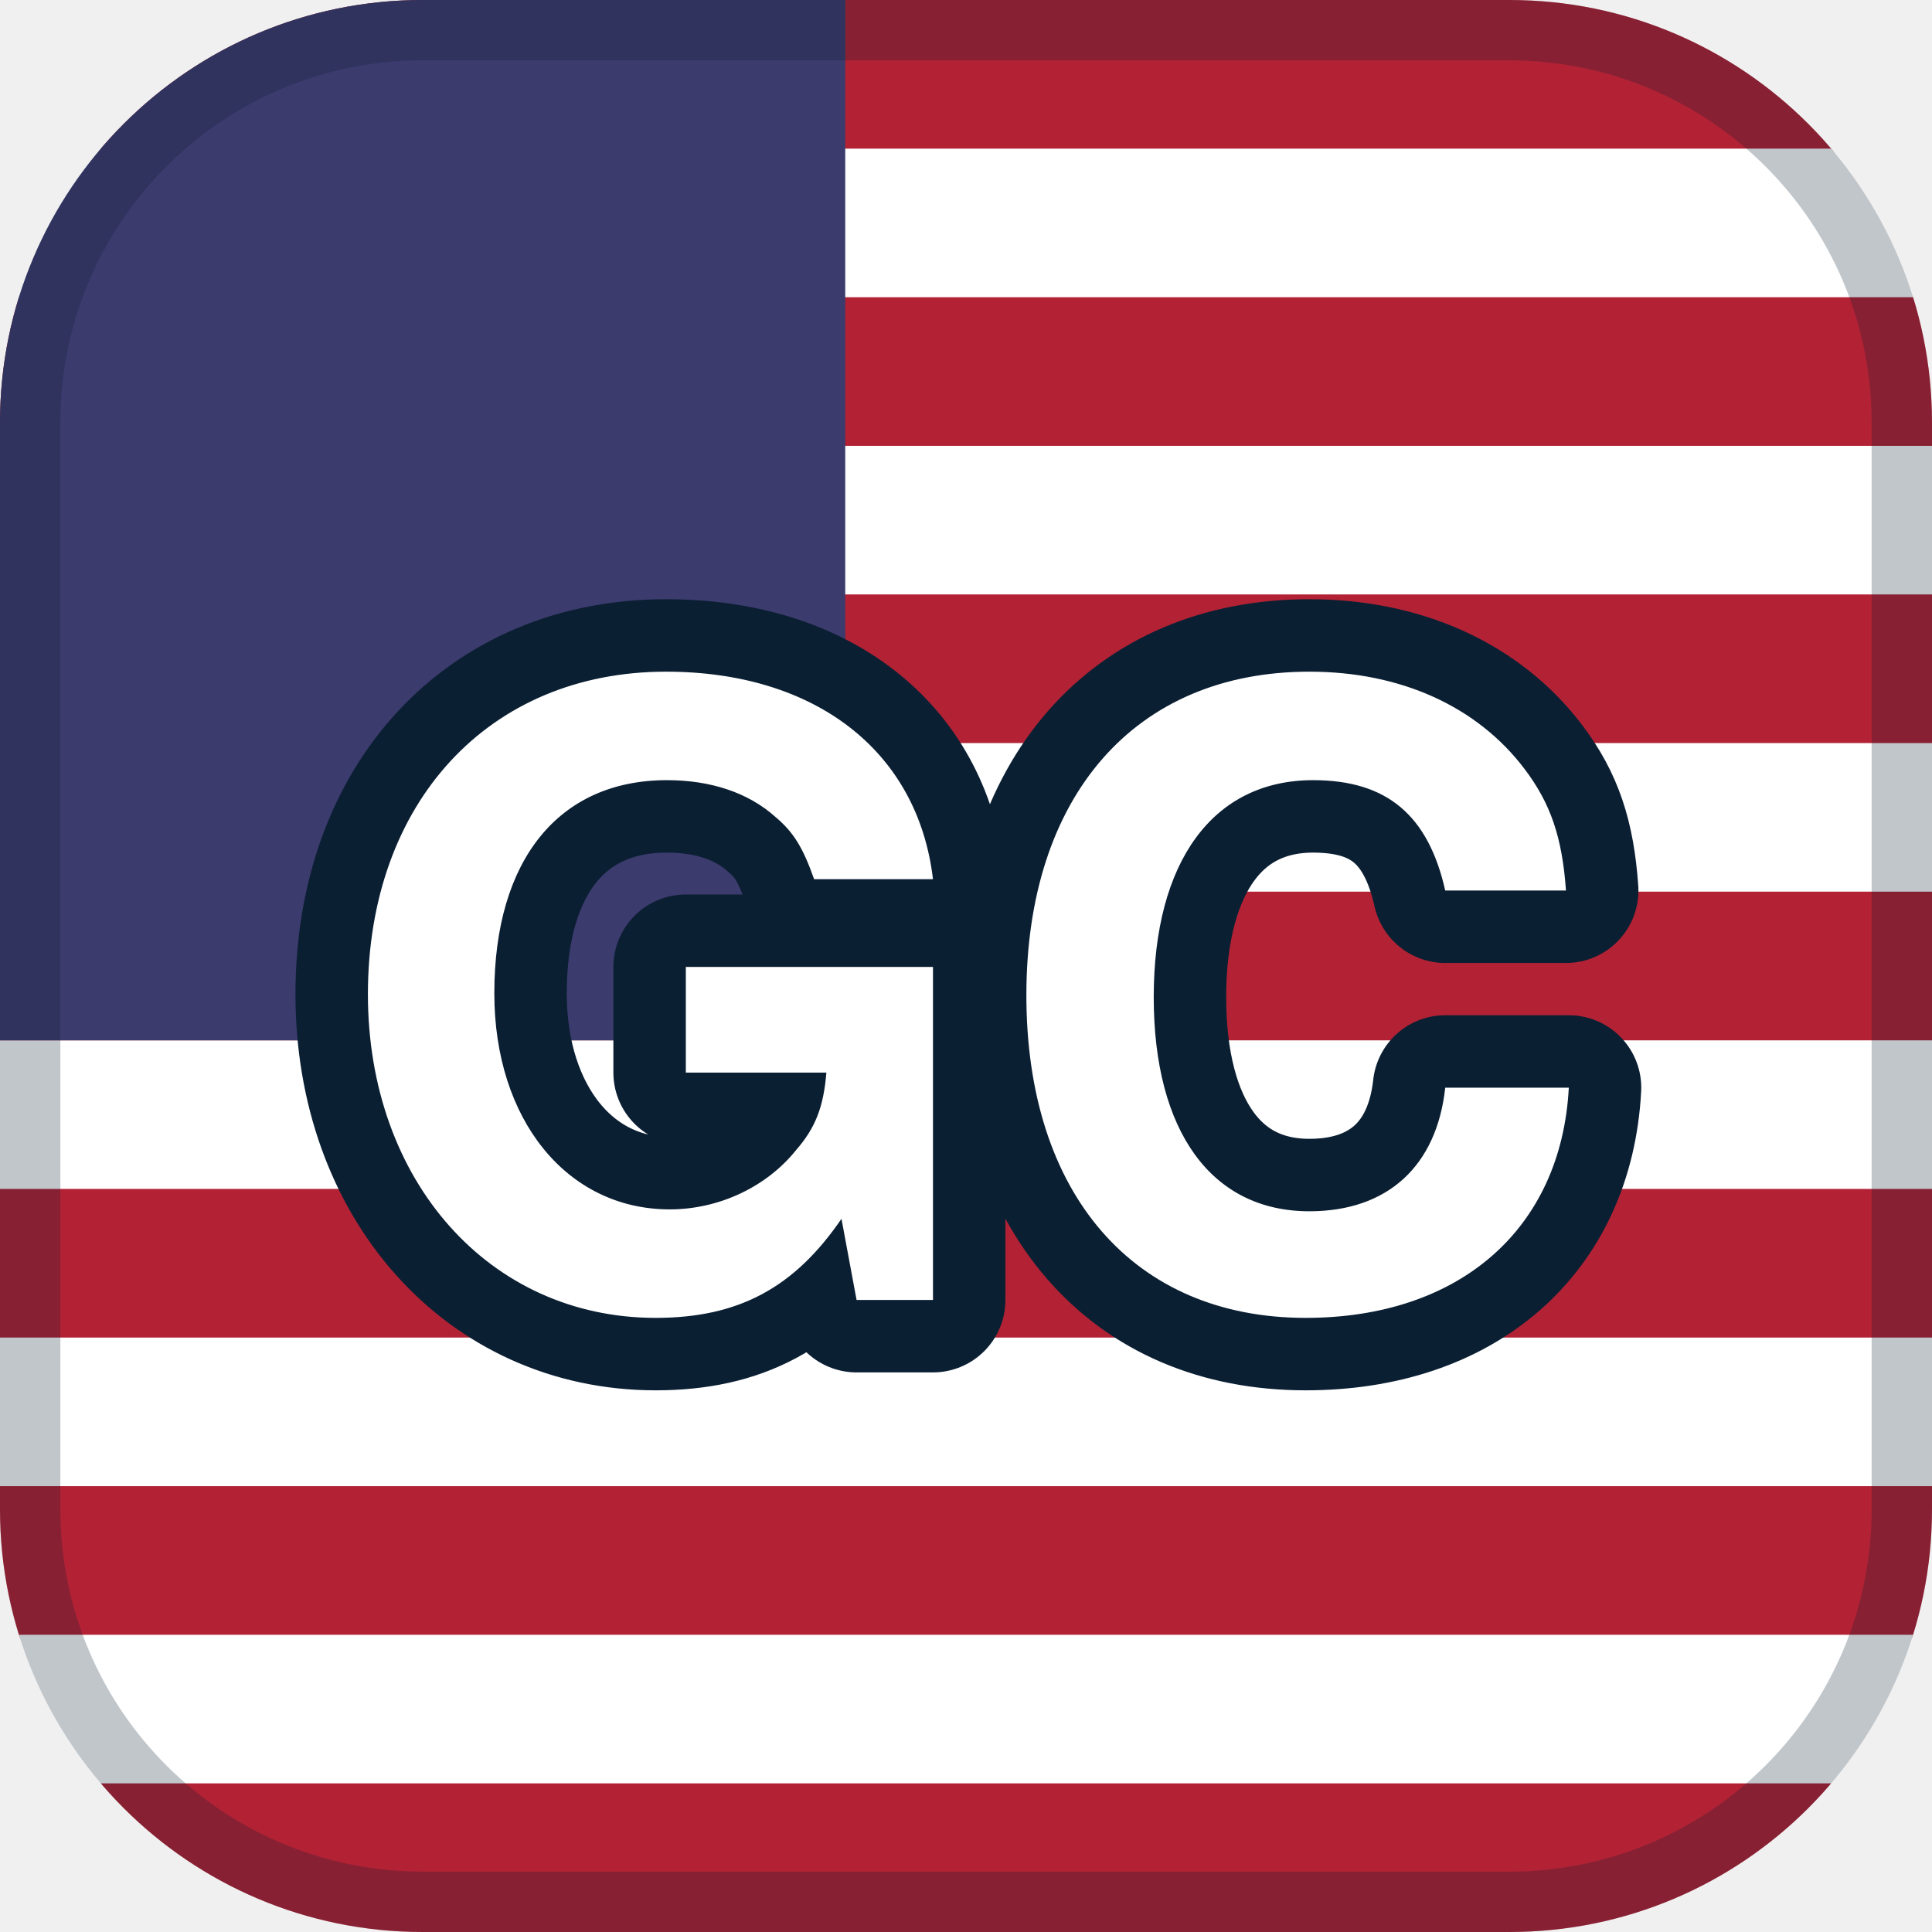
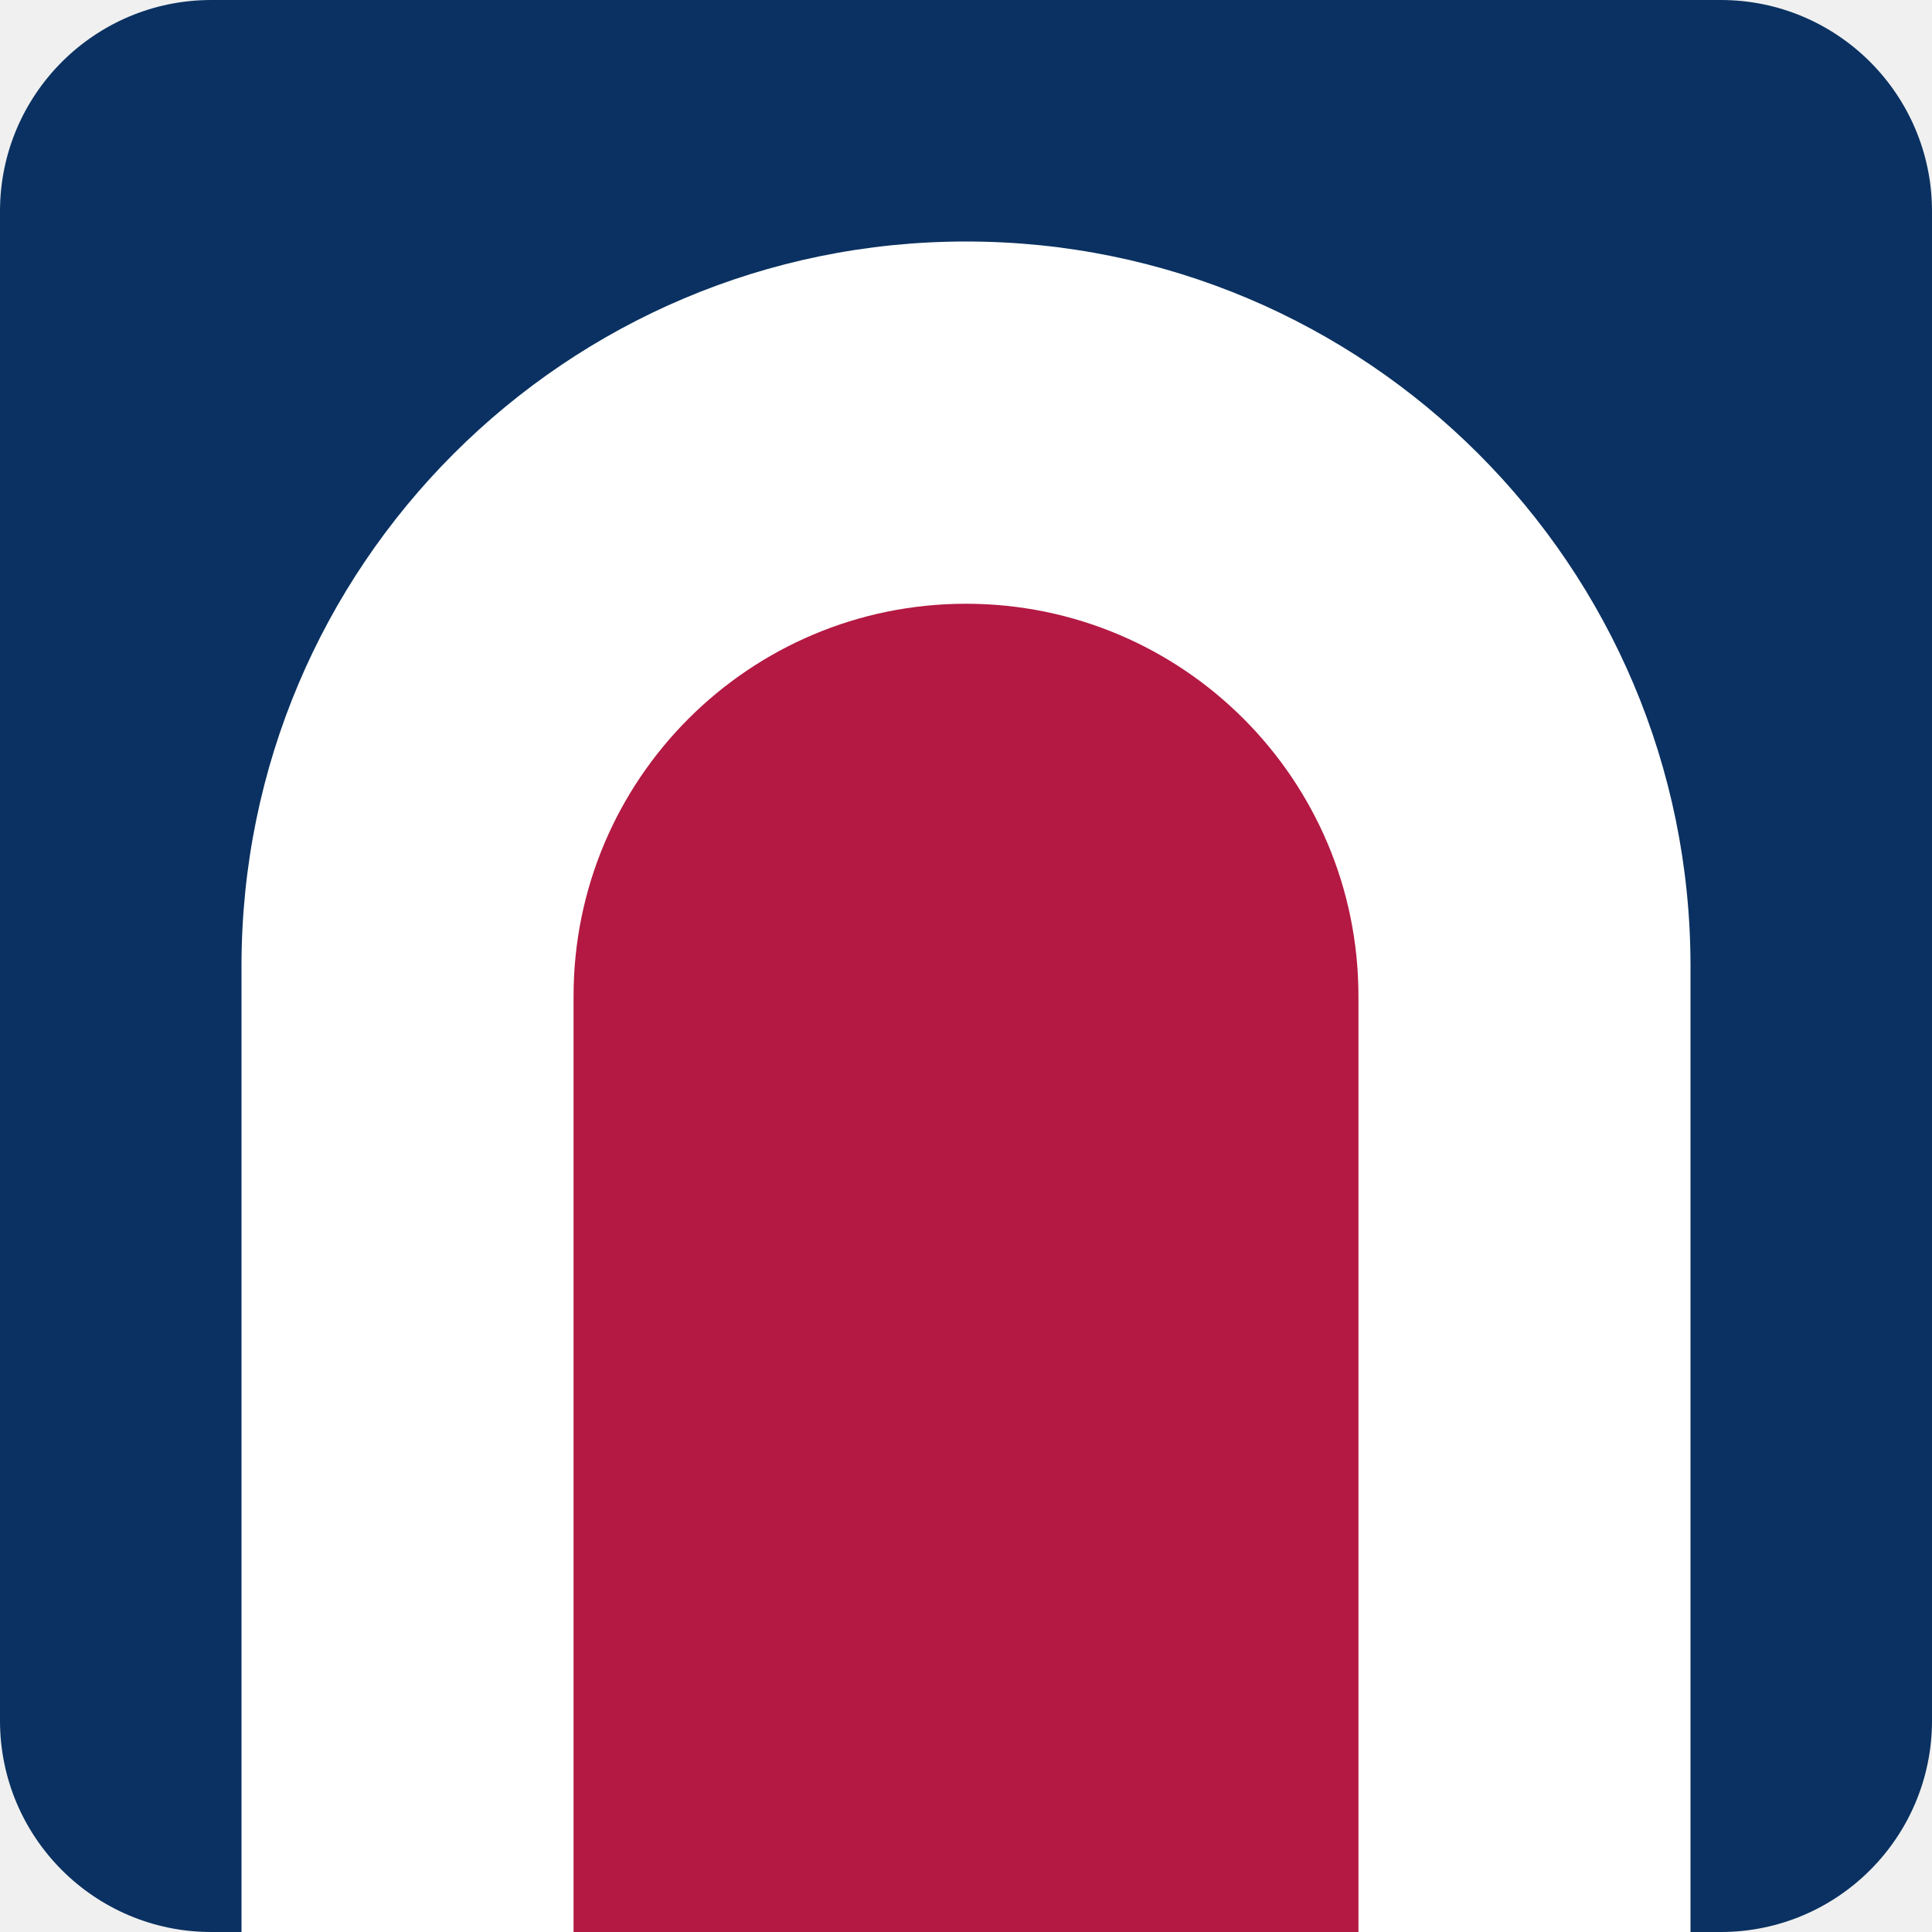
- <svg xmlns="http://www.w3.org/2000/svg" viewBox="0 0 32 32">
+ <svg xmlns="http://www.w3.org/2000/svg" viewBox="0 0 64 64">
  <defs>
-     <clipPath id="r">
-       <rect width="32" height="32" rx="7" />
+     <clipPath id="k">
+       <rect width="64" height="64" rx="7" />
    </clipPath>
  </defs>
-   <g clip-path="url(#r)">
-     <rect y="0.000" width="32" height="2.512" fill="#B22234" />
-     <rect y="2.462" width="32" height="2.512" fill="#FFFFFF" />
-     <rect y="4.923" width="32" height="2.512" fill="#B22234" />
-     <rect y="7.385" width="32" height="2.512" fill="#FFFFFF" />
-     <rect y="9.846" width="32" height="2.512" fill="#B22234" />
-     <rect y="12.308" width="32" height="2.512" fill="#FFFFFF" />
-     <rect y="14.769" width="32" height="2.512" fill="#B22234" />
-     <rect y="17.231" width="32" height="2.512" fill="#FFFFFF" />
-     <rect y="19.692" width="32" height="2.512" fill="#B22234" />
-     <rect y="22.154" width="32" height="2.512" fill="#FFFFFF" />
-     <rect y="24.615" width="32" height="2.512" fill="#B22234" />
-     <rect y="27.077" width="32" height="2.512" fill="#FFFFFF" />
-     <rect y="29.538" width="32" height="2.512" fill="#B22234" />
-     <rect width="14" height="17.231" fill="#3C3B6E" />
+   <g clip-path="url(#k)">
+     <rect width="64" height="64" fill="#0A3161" />
+     <path d="M8 66V32A24 24 0 0 1 56 32V66Z" fill="#fff" />
+     <path d="M19 66V33A13 13 0 0 1 45 33V66Z" fill="#B31942" />
  </g>
-   <rect x="0.5" y="0.5" width="31" height="31" rx="6.5" fill="none" stroke="#0B1F33" stroke-opacity=".25" />
-   <text x="16" y="21.5" font-size="14" font-weight="900" fill="#fff" stroke="#0B1F33" stroke-width="2.4" paint-order="stroke" stroke-linejoin="round" font-family="Helvetica, Arial, sans-serif" text-anchor="middle">GC</text>
</svg>
